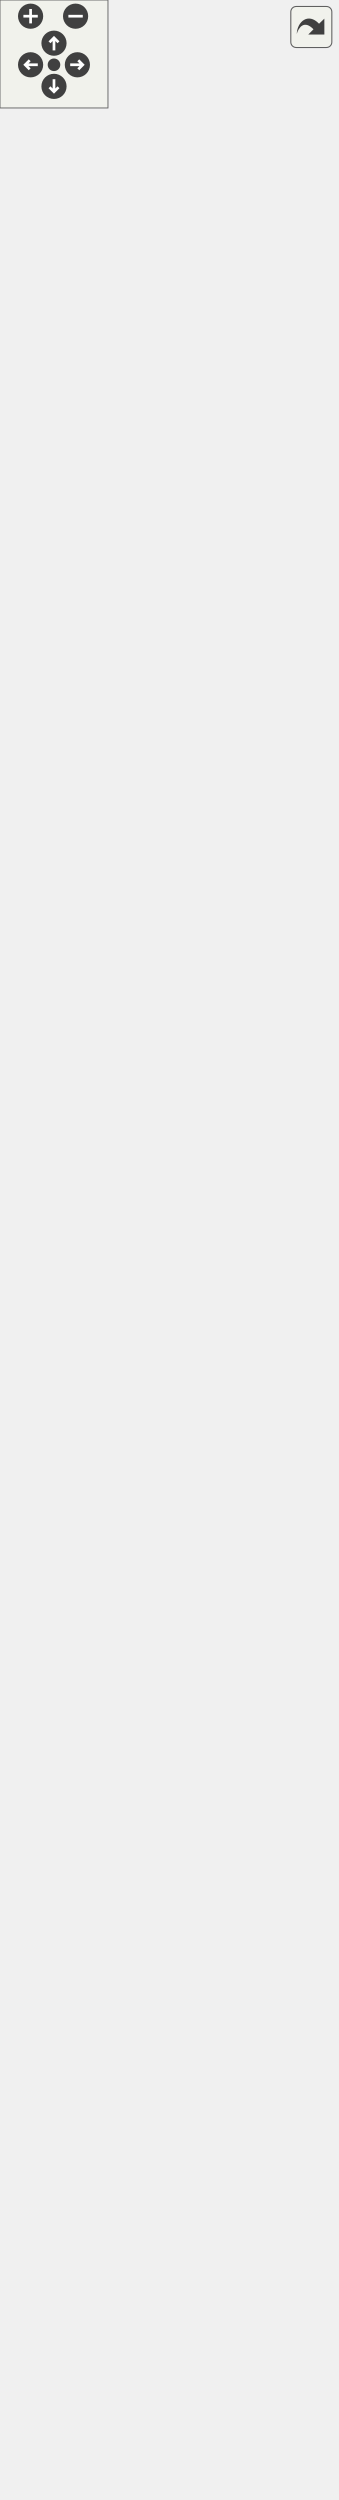
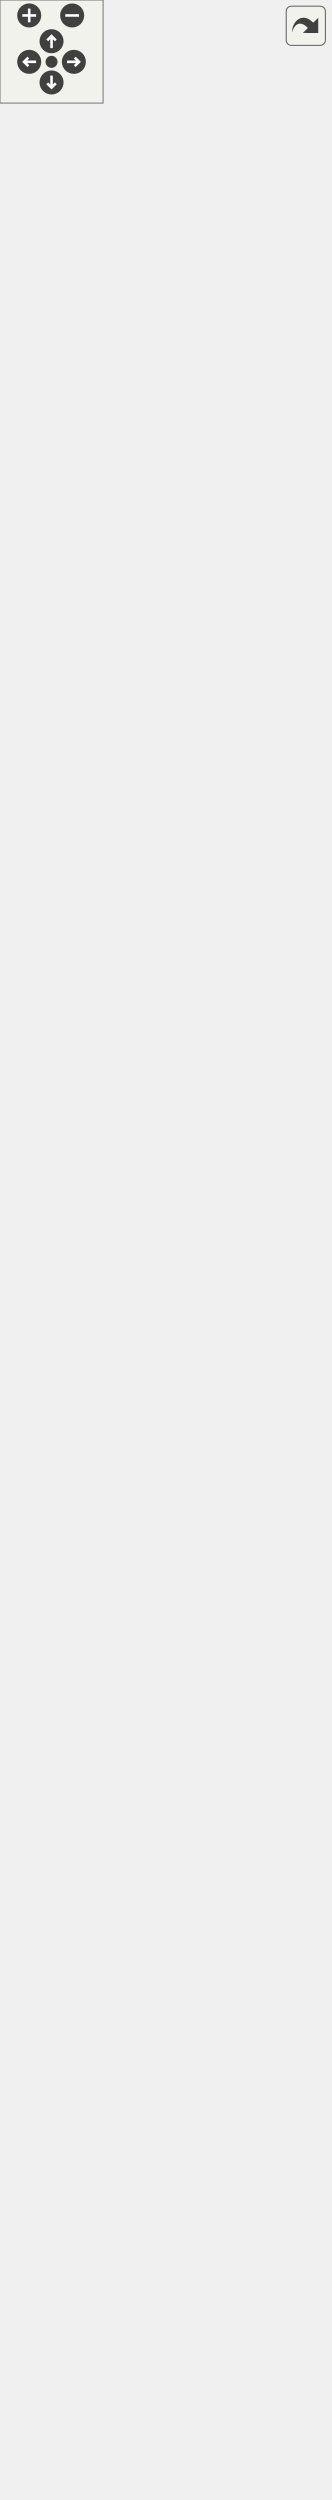
<svg xmlns="http://www.w3.org/2000/svg" xmlns:xlink="http://www.w3.org/1999/xlink" id="main" version="1.1" xml:space="preserve">
  <style type="text/css">
.edge:hover path { stroke: red; }
.edge:hover polygon { stroke: red; fill: red; }
</style>
  <defs>
    <circle id="rim" cx="0" cy="0" r="7" />
    <circle id="rim2" cx="0" cy="0" r="3.5" />
    <g id="zoomPlus">
      <use xlink:href="#rim" fill="#404040">
        <set attributeName="fill" to="#808080" begin="zoomplus.mouseover" end="zoomplus.mouseout" />
      </use>
      <path d="M-4,0h8M0,-4v8" fill="none" stroke="white" stroke-width="1.5" pointer-events="none" />
    </g>
    <g id="zoomMin">
      <use xlink:href="#rim" fill="#404040">
        <set attributeName="fill" to="#808080" begin="zoomminus.mouseover" end="zoomminus.mouseout" />
      </use>
      <path d="M-4,0h8" fill="none" stroke="white" stroke-width="1.5" pointer-events="none" />
    </g>
    <g id="dirArrow">
      <path fill="none" stroke="white" stroke-width="1.5" d="M0,-3.0v7 M-2.5,-0.5L0,-3.0L2.5,-0.5" />
    </g>
    <g id="resetDef">
      <use xlink:href="#rim2" fill="#404040">
        <set attributeName="fill" to="#808080" begin="reset.mouseover" end="reset.mouseout" />
      </use>
    </g>
  </defs>
  <svg id="graph" class="graph">
    <g id="viewport">
      <g id="node1" class="node">
        <g id="a_node1">
          <a xlink:title="Short class definition.">
-             <polygon fill="#bfbfbf" stroke="black" points="1.5,-0.5 1.5,-299.5 185.5,-299.5 185.5,-0.5 1.5,-0.5" />
-             <text text-anchor="start" x="9.5" y="-287.5" font-family="Helvetica,sans-Serif" font-size="10.00">Kratos::KratosFluidDynamics</text>
-             <text text-anchor="middle" x="93.5" y="-276.5" font-family="Helvetica,sans-Serif" font-size="10.00">HydraulicsApplication</text>
-             <polyline fill="none" stroke="black" points="1.5,-269.5 185.5,-269.5 " />
-             <text text-anchor="middle" x="93.5" y="-257.5" font-family="Helvetica,sans-Serif" font-size="10.00"> </text>
-             <polyline fill="none" stroke="black" points="1.5,-250.5 185.5,-250.5 " />
-             <text text-anchor="start" x="9.5" y="-238.5" font-family="Helvetica,sans-Serif" font-size="10.00">+ KRATOS_CLASS_POINTER</text>
-             <text text-anchor="start" x="9.5" y="-227.5" font-family="Helvetica,sans-Serif" font-size="10.00">_DEFINITION()</text>
-             <text text-anchor="start" x="9.5" y="-216.5" font-family="Helvetica,sans-Serif" font-size="10.00">+ KratosFluidDynamicsHydraulics</text>
-             <text text-anchor="start" x="9.5" y="-205.5" font-family="Helvetica,sans-Serif" font-size="10.00">Application()</text>
-             <text text-anchor="start" x="9.5" y="-194.5" font-family="Helvetica,sans-Serif" font-size="10.00">+ KratosFluidDynamicsHydraulics</text>
-             <text text-anchor="start" x="9.5" y="-183.5" font-family="Helvetica,sans-Serif" font-size="10.00">Application()</text>
-             <text text-anchor="start" x="9.5" y="-172.5" font-family="Helvetica,sans-Serif" font-size="10.00">+ operator=()</text>
-             <text text-anchor="start" x="9.5" y="-161.5" font-family="Helvetica,sans-Serif" font-size="10.00">+ Register()</text>
-             <text text-anchor="start" x="9.5" y="-150.5" font-family="Helvetica,sans-Serif" font-size="10.00">+ Info()</text>
-             <text text-anchor="start" x="9.5" y="-139.5" font-family="Helvetica,sans-Serif" font-size="10.00">+ PrintInfo()</text>
-             <text text-anchor="start" x="9.5" y="-128.5" font-family="Helvetica,sans-Serif" font-size="10.00">+ PrintData()</text>
-             <text text-anchor="start" x="9.5" y="-117.5" font-family="Helvetica,sans-Serif" font-size="10.00">* KRATOS_CLASS_POINTER</text>
-             <text text-anchor="start" x="9.5" y="-106.5" font-family="Helvetica,sans-Serif" font-size="10.00">_DEFINITION()</text>
-             <text text-anchor="start" x="9.5" y="-95.5" font-family="Helvetica,sans-Serif" font-size="10.00">* KratosFluidDynamicsHydraulics</text>
-             <text text-anchor="start" x="9.5" y="-84.5" font-family="Helvetica,sans-Serif" font-size="10.00">Application()</text>
-             <text text-anchor="start" x="9.5" y="-73.5" font-family="Helvetica,sans-Serif" font-size="10.00">* KratosFluidDynamicsHydraulics</text>
-             <text text-anchor="start" x="9.5" y="-62.5" font-family="Helvetica,sans-Serif" font-size="10.00">Application()</text>
-             <text text-anchor="start" x="9.5" y="-51.5" font-family="Helvetica,sans-Serif" font-size="10.00">* operator=()</text>
-             <text text-anchor="start" x="9.5" y="-40.5" font-family="Helvetica,sans-Serif" font-size="10.00">* Register()</text>
-             <text text-anchor="start" x="9.5" y="-29.5" font-family="Helvetica,sans-Serif" font-size="10.00">* Info()</text>
-             <text text-anchor="start" x="9.5" y="-18.5" font-family="Helvetica,sans-Serif" font-size="10.00">* PrintInfo()</text>
-             <text text-anchor="start" x="9.5" y="-7.5" font-family="Helvetica,sans-Serif" font-size="10.00">* PrintData()</text>
+             <polygon fill="#bfbfbf" stroke="black" points="4,-0.5 4,-299.5 188,-299.5 188,-0.5 4,-0.5" />
+             <text text-anchor="start" x="12" y="-287.5" font-family="Helvetica,sans-Serif" font-size="10.00">Kratos::KratosFluidDynamics</text>
+             <text text-anchor="middle" x="96" y="-276.5" font-family="Helvetica,sans-Serif" font-size="10.00">HydraulicsApplication</text>
+             <polyline fill="none" stroke="black" points="4,-269.5 188,-269.5 " />
+             <text text-anchor="middle" x="96" y="-257.5" font-family="Helvetica,sans-Serif" font-size="10.00"> </text>
+             <polyline fill="none" stroke="black" points="4,-250.5 188,-250.5 " />
+             <text text-anchor="start" x="12" y="-238.5" font-family="Helvetica,sans-Serif" font-size="10.00">+ KRATOS_CLASS_POINTER</text>
+             <text text-anchor="start" x="12" y="-227.5" font-family="Helvetica,sans-Serif" font-size="10.00">_DEFINITION()</text>
+             <text text-anchor="start" x="12" y="-216.5" font-family="Helvetica,sans-Serif" font-size="10.00">+ KratosFluidDynamicsHydraulics</text>
+             <text text-anchor="start" x="12" y="-205.5" font-family="Helvetica,sans-Serif" font-size="10.00">Application()</text>
+             <text text-anchor="start" x="12" y="-194.5" font-family="Helvetica,sans-Serif" font-size="10.00">+ KratosFluidDynamicsHydraulics</text>
+             <text text-anchor="start" x="12" y="-183.5" font-family="Helvetica,sans-Serif" font-size="10.00">Application()</text>
+             <text text-anchor="start" x="12" y="-172.5" font-family="Helvetica,sans-Serif" font-size="10.00">+ operator=()</text>
+             <text text-anchor="start" x="12" y="-161.5" font-family="Helvetica,sans-Serif" font-size="10.00">+ Register()</text>
+             <text text-anchor="start" x="12" y="-150.5" font-family="Helvetica,sans-Serif" font-size="10.00">+ Info()</text>
+             <text text-anchor="start" x="12" y="-139.5" font-family="Helvetica,sans-Serif" font-size="10.00">+ PrintInfo()</text>
+             <text text-anchor="start" x="12" y="-128.5" font-family="Helvetica,sans-Serif" font-size="10.00">+ PrintData()</text>
+             <text text-anchor="start" x="12" y="-117.5" font-family="Helvetica,sans-Serif" font-size="10.00">* KRATOS_CLASS_POINTER</text>
+             <text text-anchor="start" x="12" y="-106.5" font-family="Helvetica,sans-Serif" font-size="10.00">_DEFINITION()</text>
+             <text text-anchor="start" x="12" y="-95.5" font-family="Helvetica,sans-Serif" font-size="10.00">* KratosFluidDynamicsHydraulics</text>
+             <text text-anchor="start" x="12" y="-84.5" font-family="Helvetica,sans-Serif" font-size="10.00">Application()</text>
+             <text text-anchor="start" x="12" y="-73.5" font-family="Helvetica,sans-Serif" font-size="10.00">* KratosFluidDynamicsHydraulics</text>
+             <text text-anchor="start" x="12" y="-62.5" font-family="Helvetica,sans-Serif" font-size="10.00">Application()</text>
+             <text text-anchor="start" x="12" y="-51.5" font-family="Helvetica,sans-Serif" font-size="10.00">* operator=()</text>
+             <text text-anchor="start" x="12" y="-40.5" font-family="Helvetica,sans-Serif" font-size="10.00">* Register()</text>
+             <text text-anchor="start" x="12" y="-29.5" font-family="Helvetica,sans-Serif" font-size="10.00">* Info()</text>
+             <text text-anchor="start" x="12" y="-18.5" font-family="Helvetica,sans-Serif" font-size="10.00">* PrintInfo()</text>
+             <text text-anchor="start" x="12" y="-7.5" font-family="Helvetica,sans-Serif" font-size="10.00">* PrintData()</text>
          </a>
        </g>
      </g>
      <g id="node2" class="node">
        <g id="a_node2">
          <a xlink:href="../../d9/d33/class_kratos_1_1_kratos_application.html" target="_top" xlink:title="This class defines the interface with kernel for all applications in Kratos.">
-             <polygon fill="none" stroke="black" points="0,-336.5 0,-1328.5 187,-1328.5 187,-336.5 0,-336.5" />
-             <text text-anchor="middle" x="93.5" y="-1316.5" font-family="Helvetica,sans-Serif" font-size="10.00">Kratos::KratosApplication</text>
-             <polyline fill="none" stroke="black" points="0,-1309.5 187,-1309.5 " />
-             <text text-anchor="start" x="8" y="-1297.5" font-family="Helvetica,sans-Serif" font-size="10.00"># mApplicationName</text>
-             <text text-anchor="start" x="8" y="-1286.5" font-family="Helvetica,sans-Serif" font-size="10.00"># mPointPrototype</text>
-             <text text-anchor="start" x="8" y="-1275.5" font-family="Helvetica,sans-Serif" font-size="10.00"># mPoint2DPrototype</text>
-             <text text-anchor="start" x="8" y="-1264.5" font-family="Helvetica,sans-Serif" font-size="10.00"># mPoint3DPrototype</text>
-             <text text-anchor="start" x="8" y="-1253.5" font-family="Helvetica,sans-Serif" font-size="10.00"># mSphere3D1Prototype</text>
-             <text text-anchor="start" x="8" y="-1242.5" font-family="Helvetica,sans-Serif" font-size="10.00"># mLine2D2Prototype</text>
-             <text text-anchor="start" x="8" y="-1231.5" font-family="Helvetica,sans-Serif" font-size="10.00"># mLine2D3Prototype</text>
-             <text text-anchor="start" x="8" y="-1220.5" font-family="Helvetica,sans-Serif" font-size="10.00"># mLine3D2Prototype</text>
-             <text text-anchor="start" x="8" y="-1209.5" font-family="Helvetica,sans-Serif" font-size="10.00"># mLine3D3Prototype</text>
-             <text text-anchor="start" x="8" y="-1198.5" font-family="Helvetica,sans-Serif" font-size="10.00"># mTriangle2D3Prototype</text>
-             <text text-anchor="start" x="8" y="-1187.5" font-family="Helvetica,sans-Serif" font-size="10.00">and 96 more...</text>
-             <polyline fill="none" stroke="black" points="0,-1180.5 187,-1180.5 " />
-             <text text-anchor="start" x="8" y="-1168.5" font-family="Helvetica,sans-Serif" font-size="10.00">+ KratosApplication()</text>
-             <text text-anchor="start" x="8" y="-1157.5" font-family="Helvetica,sans-Serif" font-size="10.00">+ KratosApplication()</text>
-             <text text-anchor="start" x="8" y="-1146.5" font-family="Helvetica,sans-Serif" font-size="10.00">+ KratosApplication()</text>
-             <text text-anchor="start" x="8" y="-1135.5" font-family="Helvetica,sans-Serif" font-size="10.00">+ ~KratosApplication()</text>
-             <text text-anchor="start" x="8" y="-1124.5" font-family="Helvetica,sans-Serif" font-size="10.00">+ Register()</text>
-             <text text-anchor="start" x="8" y="-1113.5" font-family="Helvetica,sans-Serif" font-size="10.00">+ RegisterKratosCore()</text>
-             <text text-anchor="start" x="8" y="-1102.5" font-family="Helvetica,sans-Serif" font-size="10.00">+ RegisterVariables()</text>
-             <text text-anchor="start" x="8" y="-1091.5" font-family="Helvetica,sans-Serif" font-size="10.00">+ RegisterDeprecatedVariables()</text>
-             <text text-anchor="start" x="8" y="-1080.5" font-family="Helvetica,sans-Serif" font-size="10.00">+ RegisterCFDVariables()</text>
-             <text text-anchor="start" x="8" y="-1069.5" font-family="Helvetica,sans-Serif" font-size="10.00">+ RegisterALEVariables()</text>
-             <text text-anchor="start" x="8" y="-1058.5" font-family="Helvetica,sans-Serif" font-size="10.00">+ RegisterMappingVariables()</text>
-             <text text-anchor="start" x="8" y="-1047.5" font-family="Helvetica,sans-Serif" font-size="10.00">+ RegisterDEMVariables()</text>
-             <text text-anchor="start" x="8" y="-1036.5" font-family="Helvetica,sans-Serif" font-size="10.00">+ RegisterFSIVariables()</text>
-             <text text-anchor="start" x="8" y="-1025.5" font-family="Helvetica,sans-Serif" font-size="10.00">+ RegisterMATVariables()</text>
-             <text text-anchor="start" x="8" y="-1014.5" font-family="Helvetica,sans-Serif" font-size="10.00">+ RegisterGlobalPointerVariables()</text>
-             <text text-anchor="start" x="8" y="-1003.5" font-family="Helvetica,sans-Serif" font-size="10.00">+ Name()</text>
+             <polygon fill="none" stroke="black" points="0,-336.5 0,-1394.5 192,-1394.5 192,-336.5 0,-336.5" />
+             <text text-anchor="middle" x="96" y="-1382.5" font-family="Helvetica,sans-Serif" font-size="10.00">Kratos::KratosApplication</text>
+             <polyline fill="none" stroke="black" points="0,-1375.5 192,-1375.5 " />
+             <text text-anchor="start" x="8" y="-1363.5" font-family="Helvetica,sans-Serif" font-size="10.00"># mApplicationName</text>
+             <text text-anchor="start" x="8" y="-1352.5" font-family="Helvetica,sans-Serif" font-size="10.00"># mPointPrototype</text>
+             <text text-anchor="start" x="8" y="-1341.5" font-family="Helvetica,sans-Serif" font-size="10.00"># mPoint2DPrototype</text>
+             <text text-anchor="start" x="8" y="-1330.5" font-family="Helvetica,sans-Serif" font-size="10.00"># mPoint3DPrototype</text>
+             <text text-anchor="start" x="8" y="-1319.5" font-family="Helvetica,sans-Serif" font-size="10.00"># mSphere3D1Prototype</text>
+             <text text-anchor="start" x="8" y="-1308.5" font-family="Helvetica,sans-Serif" font-size="10.00"># mLine2D2Prototype</text>
+             <text text-anchor="start" x="8" y="-1297.5" font-family="Helvetica,sans-Serif" font-size="10.00"># mLine2D3Prototype</text>
+             <text text-anchor="start" x="8" y="-1286.5" font-family="Helvetica,sans-Serif" font-size="10.00"># mLine3D2Prototype</text>
+             <text text-anchor="start" x="8" y="-1275.5" font-family="Helvetica,sans-Serif" font-size="10.00"># mLine3D3Prototype</text>
+             <text text-anchor="start" x="8" y="-1264.5" font-family="Helvetica,sans-Serif" font-size="10.00"># mTriangle2D3Prototype</text>
+             <text text-anchor="start" x="8" y="-1253.5" font-family="Helvetica,sans-Serif" font-size="10.00">and 96 more...</text>
+             <polyline fill="none" stroke="black" points="0,-1246.5 192,-1246.5 " />
+             <text text-anchor="start" x="8" y="-1234.5" font-family="Helvetica,sans-Serif" font-size="10.00">+ KratosApplication()</text>
+             <text text-anchor="start" x="8" y="-1223.5" font-family="Helvetica,sans-Serif" font-size="10.00">+ KratosApplication()</text>
+             <text text-anchor="start" x="8" y="-1212.5" font-family="Helvetica,sans-Serif" font-size="10.00">+ KratosApplication()</text>
+             <text text-anchor="start" x="8" y="-1201.5" font-family="Helvetica,sans-Serif" font-size="10.00">+ ~KratosApplication()</text>
+             <text text-anchor="start" x="8" y="-1190.5" font-family="Helvetica,sans-Serif" font-size="10.00">+ Register()</text>
+             <text text-anchor="start" x="8" y="-1179.5" font-family="Helvetica,sans-Serif" font-size="10.00">+ RegisterKratosCore()</text>
+             <text text-anchor="start" x="8" y="-1168.5" font-family="Helvetica,sans-Serif" font-size="10.00">+ DeregisterComponent()</text>
+             <text text-anchor="start" x="8" y="-1157.5" font-family="Helvetica,sans-Serif" font-size="10.00">+ DeregisterCommonComponents()</text>
+             <text text-anchor="start" x="8" y="-1146.5" font-family="Helvetica,sans-Serif" font-size="10.00">+ DeregisterApplication()</text>
+             <text text-anchor="start" x="8" y="-1135.5" font-family="Helvetica,sans-Serif" font-size="10.00">+ RegisterVariables()</text>
+             <text text-anchor="start" x="8" y="-1124.5" font-family="Helvetica,sans-Serif" font-size="10.00">+ RegisterDeprecatedVariables()</text>
+             <text text-anchor="start" x="8" y="-1113.5" font-family="Helvetica,sans-Serif" font-size="10.00">+ RegisterCFDVariables()</text>
+             <text text-anchor="start" x="8" y="-1102.5" font-family="Helvetica,sans-Serif" font-size="10.00">+ RegisterALEVariables()</text>
+             <text text-anchor="start" x="8" y="-1091.5" font-family="Helvetica,sans-Serif" font-size="10.00">+ RegisterMappingVariables()</text>
+             <text text-anchor="start" x="8" y="-1080.5" font-family="Helvetica,sans-Serif" font-size="10.00">+ RegisterDEMVariables()</text>
+             <text text-anchor="start" x="8" y="-1069.5" font-family="Helvetica,sans-Serif" font-size="10.00">+ RegisterFSIVariables()</text>
+             <text text-anchor="start" x="8" y="-1058.5" font-family="Helvetica,sans-Serif" font-size="10.00">+ RegisterMATVariables()</text>
+             <text text-anchor="start" x="8" y="-1047.5" font-family="Helvetica,sans-Serif" font-size="10.00">+ RegisterGlobalPointerVariables()</text>
+             <text text-anchor="start" x="8" y="-1036.5" font-family="Helvetica,sans-Serif" font-size="10.00">+ Name()</text>
+             <text text-anchor="start" x="8" y="-1025.5" font-family="Helvetica,sans-Serif" font-size="10.00">+ GetComponents()</text>
+             <text text-anchor="start" x="8" y="-1014.5" font-family="Helvetica,sans-Serif" font-size="10.00">+ GetComponents()</text>
+             <text text-anchor="start" x="8" y="-1003.5" font-family="Helvetica,sans-Serif" font-size="10.00">+ GetComponents()</text>
            <text text-anchor="start" x="8" y="-992.5" font-family="Helvetica,sans-Serif" font-size="10.00">+ GetComponents()</text>
            <text text-anchor="start" x="8" y="-981.5" font-family="Helvetica,sans-Serif" font-size="10.00">+ GetComponents()</text>
            <text text-anchor="start" x="8" y="-970.5" font-family="Helvetica,sans-Serif" font-size="10.00">+ GetComponents()</text>
            <text text-anchor="start" x="8" y="-959.5" font-family="Helvetica,sans-Serif" font-size="10.00">+ GetComponents()</text>
            <text text-anchor="start" x="8" y="-948.5" font-family="Helvetica,sans-Serif" font-size="10.00">+ GetComponents()</text>
            <text text-anchor="start" x="8" y="-937.5" font-family="Helvetica,sans-Serif" font-size="10.00">+ GetComponents()</text>
            <text text-anchor="start" x="8" y="-926.5" font-family="Helvetica,sans-Serif" font-size="10.00">+ GetComponents()</text>
-             <text text-anchor="start" x="8" y="-915.5" font-family="Helvetica,sans-Serif" font-size="10.00">+ GetComponents()</text>
-             <text text-anchor="start" x="8" y="-904.5" font-family="Helvetica,sans-Serif" font-size="10.00">+ GetComponents()</text>
-             <text text-anchor="start" x="8" y="-893.5" font-family="Helvetica,sans-Serif" font-size="10.00">+ GetComponents()</text>
-             <text text-anchor="start" x="8" y="-882.5" font-family="Helvetica,sans-Serif" font-size="10.00">and 14 more...</text>
-             <text text-anchor="start" x="8" y="-871.5" font-family="Helvetica,sans-Serif" font-size="10.00">+ Info()</text>
-             <text text-anchor="start" x="8" y="-860.5" font-family="Helvetica,sans-Serif" font-size="10.00">+ PrintInfo()</text>
-             <text text-anchor="start" x="8" y="-849.5" font-family="Helvetica,sans-Serif" font-size="10.00">+ PrintData()</text>
-             <text text-anchor="start" x="8" y="-838.5" font-family="Helvetica,sans-Serif" font-size="10.00">* NodeType</text>
-             <text text-anchor="start" x="8" y="-827.5" font-family="Helvetica,sans-Serif" font-size="10.00">* GeometryType</text>
-             <text text-anchor="start" x="8" y="-816.5" font-family="Helvetica,sans-Serif" font-size="10.00">* KRATOS_CLASS_POINTER</text>
-             <text text-anchor="start" x="8" y="-805.5" font-family="Helvetica,sans-Serif" font-size="10.00">_DEFINITION()</text>
-             <text text-anchor="start" x="8" y="-794.5" font-family="Helvetica,sans-Serif" font-size="10.00">* mApplicationName</text>
-             <text text-anchor="start" x="8" y="-783.5" font-family="Helvetica,sans-Serif" font-size="10.00">* mPointPrototype</text>
-             <text text-anchor="start" x="8" y="-772.5" font-family="Helvetica,sans-Serif" font-size="10.00">* mPoint2DPrototype</text>
-             <text text-anchor="start" x="8" y="-761.5" font-family="Helvetica,sans-Serif" font-size="10.00">* mPoint3DPrototype</text>
-             <text text-anchor="start" x="8" y="-750.5" font-family="Helvetica,sans-Serif" font-size="10.00">* mSphere3D1Prototype</text>
-             <text text-anchor="start" x="8" y="-739.5" font-family="Helvetica,sans-Serif" font-size="10.00">* mLine2D2Prototype</text>
-             <text text-anchor="start" x="8" y="-728.5" font-family="Helvetica,sans-Serif" font-size="10.00">* mLine2D3Prototype</text>
-             <text text-anchor="start" x="8" y="-717.5" font-family="Helvetica,sans-Serif" font-size="10.00">* mLine3D2Prototype</text>
-             <text text-anchor="start" x="8" y="-706.5" font-family="Helvetica,sans-Serif" font-size="10.00">* mLine3D3Prototype</text>
-             <text text-anchor="start" x="8" y="-695.5" font-family="Helvetica,sans-Serif" font-size="10.00">* mTriangle2D3Prototype</text>
-             <text text-anchor="start" x="8" y="-684.5" font-family="Helvetica,sans-Serif" font-size="10.00">and 96 more...</text>
-             <text text-anchor="start" x="8" y="-673.5" font-family="Helvetica,sans-Serif" font-size="10.00">* KratosApplication()</text>
-             <text text-anchor="start" x="8" y="-662.5" font-family="Helvetica,sans-Serif" font-size="10.00">* KratosApplication()</text>
-             <text text-anchor="start" x="8" y="-651.5" font-family="Helvetica,sans-Serif" font-size="10.00">* KratosApplication()</text>
-             <text text-anchor="start" x="8" y="-640.5" font-family="Helvetica,sans-Serif" font-size="10.00">* ~KratosApplication()</text>
-             <text text-anchor="start" x="8" y="-629.5" font-family="Helvetica,sans-Serif" font-size="10.00">* Register()</text>
-             <text text-anchor="start" x="8" y="-618.5" font-family="Helvetica,sans-Serif" font-size="10.00">* RegisterKratosCore()</text>
+             <text text-anchor="start" x="8" y="-915.5" font-family="Helvetica,sans-Serif" font-size="10.00">and 14 more...</text>
+             <text text-anchor="start" x="8" y="-904.5" font-family="Helvetica,sans-Serif" font-size="10.00">+ Info()</text>
+             <text text-anchor="start" x="8" y="-893.5" font-family="Helvetica,sans-Serif" font-size="10.00">+ PrintInfo()</text>
+             <text text-anchor="start" x="8" y="-882.5" font-family="Helvetica,sans-Serif" font-size="10.00">+ PrintData()</text>
+             <text text-anchor="start" x="8" y="-871.5" font-family="Helvetica,sans-Serif" font-size="10.00">* NodeType</text>
+             <text text-anchor="start" x="8" y="-860.5" font-family="Helvetica,sans-Serif" font-size="10.00">* GeometryType</text>
+             <text text-anchor="start" x="8" y="-849.5" font-family="Helvetica,sans-Serif" font-size="10.00">* KRATOS_CLASS_POINTER</text>
+             <text text-anchor="start" x="8" y="-838.5" font-family="Helvetica,sans-Serif" font-size="10.00">_DEFINITION()</text>
+             <text text-anchor="start" x="8" y="-827.5" font-family="Helvetica,sans-Serif" font-size="10.00">* mApplicationName</text>
+             <text text-anchor="start" x="8" y="-816.5" font-family="Helvetica,sans-Serif" font-size="10.00">* mPointPrototype</text>
+             <text text-anchor="start" x="8" y="-805.5" font-family="Helvetica,sans-Serif" font-size="10.00">* mPoint2DPrototype</text>
+             <text text-anchor="start" x="8" y="-794.5" font-family="Helvetica,sans-Serif" font-size="10.00">* mPoint3DPrototype</text>
+             <text text-anchor="start" x="8" y="-783.5" font-family="Helvetica,sans-Serif" font-size="10.00">* mSphere3D1Prototype</text>
+             <text text-anchor="start" x="8" y="-772.5" font-family="Helvetica,sans-Serif" font-size="10.00">* mLine2D2Prototype</text>
+             <text text-anchor="start" x="8" y="-761.5" font-family="Helvetica,sans-Serif" font-size="10.00">* mLine2D3Prototype</text>
+             <text text-anchor="start" x="8" y="-750.5" font-family="Helvetica,sans-Serif" font-size="10.00">* mLine3D2Prototype</text>
+             <text text-anchor="start" x="8" y="-739.5" font-family="Helvetica,sans-Serif" font-size="10.00">* mLine3D3Prototype</text>
+             <text text-anchor="start" x="8" y="-728.5" font-family="Helvetica,sans-Serif" font-size="10.00">* mTriangle2D3Prototype</text>
+             <text text-anchor="start" x="8" y="-717.5" font-family="Helvetica,sans-Serif" font-size="10.00">and 96 more...</text>
+             <text text-anchor="start" x="8" y="-706.5" font-family="Helvetica,sans-Serif" font-size="10.00">* KratosApplication()</text>
+             <text text-anchor="start" x="8" y="-695.5" font-family="Helvetica,sans-Serif" font-size="10.00">* KratosApplication()</text>
+             <text text-anchor="start" x="8" y="-684.5" font-family="Helvetica,sans-Serif" font-size="10.00">* KratosApplication()</text>
+             <text text-anchor="start" x="8" y="-673.5" font-family="Helvetica,sans-Serif" font-size="10.00">* ~KratosApplication()</text>
+             <text text-anchor="start" x="8" y="-662.5" font-family="Helvetica,sans-Serif" font-size="10.00">* Register()</text>
+             <text text-anchor="start" x="8" y="-651.5" font-family="Helvetica,sans-Serif" font-size="10.00">* RegisterKratosCore()</text>
+             <text text-anchor="start" x="8" y="-640.5" font-family="Helvetica,sans-Serif" font-size="10.00">* DeregisterComponent()</text>
+             <text text-anchor="start" x="8" y="-629.5" font-family="Helvetica,sans-Serif" font-size="10.00">* DeregisterCommonComponents()</text>
+             <text text-anchor="start" x="8" y="-618.5" font-family="Helvetica,sans-Serif" font-size="10.00">* DeregisterApplication()</text>
            <text text-anchor="start" x="8" y="-607.5" font-family="Helvetica,sans-Serif" font-size="10.00">* RegisterVariables()</text>
            <text text-anchor="start" x="8" y="-596.5" font-family="Helvetica,sans-Serif" font-size="10.00">* RegisterDeprecatedVariables()</text>
            <text text-anchor="start" x="8" y="-585.5" font-family="Helvetica,sans-Serif" font-size="10.00">* RegisterCFDVariables()</text>
            <text text-anchor="start" x="8" y="-574.5" font-family="Helvetica,sans-Serif" font-size="10.00">* RegisterALEVariables()</text>
            <text text-anchor="start" x="8" y="-563.5" font-family="Helvetica,sans-Serif" font-size="10.00">* RegisterMappingVariables()</text>
            <text text-anchor="start" x="8" y="-552.5" font-family="Helvetica,sans-Serif" font-size="10.00">* RegisterDEMVariables()</text>
            <text text-anchor="start" x="8" y="-541.5" font-family="Helvetica,sans-Serif" font-size="10.00">* RegisterFSIVariables()</text>
            <text text-anchor="start" x="8" y="-530.5" font-family="Helvetica,sans-Serif" font-size="10.00">* RegisterMATVariables()</text>
            <text text-anchor="start" x="8" y="-519.5" font-family="Helvetica,sans-Serif" font-size="10.00">* RegisterGlobalPointerVariables()</text>
            <text text-anchor="start" x="8" y="-508.5" font-family="Helvetica,sans-Serif" font-size="10.00">* Name()</text>
            <text text-anchor="start" x="8" y="-497.5" font-family="Helvetica,sans-Serif" font-size="10.00">* GetComponents()</text>
            <text text-anchor="start" x="8" y="-486.5" font-family="Helvetica,sans-Serif" font-size="10.00">* GetComponents()</text>
            <text text-anchor="start" x="8" y="-475.5" font-family="Helvetica,sans-Serif" font-size="10.00">* GetComponents()</text>
            <text text-anchor="start" x="8" y="-464.5" font-family="Helvetica,sans-Serif" font-size="10.00">* GetComponents()</text>
            <text text-anchor="start" x="8" y="-453.5" font-family="Helvetica,sans-Serif" font-size="10.00">* GetComponents()</text>
            <text text-anchor="start" x="8" y="-442.5" font-family="Helvetica,sans-Serif" font-size="10.00">* GetComponents()</text>
            <text text-anchor="start" x="8" y="-431.5" font-family="Helvetica,sans-Serif" font-size="10.00">* GetComponents()</text>
            <text text-anchor="start" x="8" y="-420.5" font-family="Helvetica,sans-Serif" font-size="10.00">* GetComponents()</text>
            <text text-anchor="start" x="8" y="-409.5" font-family="Helvetica,sans-Serif" font-size="10.00">* GetComponents()</text>
            <text text-anchor="start" x="8" y="-398.5" font-family="Helvetica,sans-Serif" font-size="10.00">* GetComponents()</text>
            <text text-anchor="start" x="8" y="-387.5" font-family="Helvetica,sans-Serif" font-size="10.00">and 14 more...</text>
            <text text-anchor="start" x="8" y="-376.5" font-family="Helvetica,sans-Serif" font-size="10.00">* Info()</text>
            <text text-anchor="start" x="8" y="-365.5" font-family="Helvetica,sans-Serif" font-size="10.00">* PrintInfo()</text>
            <text text-anchor="start" x="8" y="-354.5" font-family="Helvetica,sans-Serif" font-size="10.00">* PrintData()</text>
            <text text-anchor="start" x="8" y="-343.5" font-family="Helvetica,sans-Serif" font-size="10.00">* operator=()</text>
          </a>
        </g>
      </g>
      <g id="edge1" class="edge">
-         <path fill="none" stroke="midnightblue" d="M93.5,-325.86C93.5,-316.91 93.5,-308.16 93.5,-299.65" />
-         <polygon fill="none" stroke="midnightblue" points="90,-326.05 93.5,-336.05 97,-326.05 90,-326.05" />
+         <path fill="none" stroke="midnightblue" d="M96,-325.88C96,-316.88 96,-308.09 96,-299.54" />
+         <polygon fill="none" stroke="midnightblue" points="92.5,-326.14 96,-336.14 99.5,-326.14 92.5,-326.14" />
      </g>
    </g>
  </svg>
  <g id="navigator" transform="translate(0 0)" fill="#404254">
    <rect fill="#f2f5e9" fill-opacity="0.5" stroke="#606060" stroke-width=".5" x="0" y="0" width="60" height="60" />
    <use id="zoomplus" xlink:href="#zoomPlus" x="17" y="9" />
    <use id="zoomminus" xlink:href="#zoomMin" x="42" y="9" />
    <use id="reset" xlink:href="#resetDef" x="30" y="36" />
    <g id="arrowUp" xlink:href="#dirArrow" transform="translate(30 24)">
      <use xlink:href="#rim" fill="#404040">
        <set attributeName="fill" to="#808080" begin="arrowUp.mouseover" end="arrowUp.mouseout" />
      </use>
      <path fill="none" stroke="white" stroke-width="1.5" d="M0,-3.0v7 M-2.5,-0.5L0,-3.0L2.5,-0.5" />
    </g>
    <g id="arrowRight" xlink:href="#dirArrow" transform="rotate(90) translate(36 -43)">
      <use xlink:href="#rim" fill="#404040">
        <set attributeName="fill" to="#808080" begin="arrowRight.mouseover" end="arrowRight.mouseout" />
      </use>
      <path fill="none" stroke="white" stroke-width="1.5" d="M0,-3.0v7 M-2.5,-0.5L0,-3.0L2.5,-0.5" />
    </g>
    <g id="arrowDown" xlink:href="#dirArrow" transform="rotate(180) translate(-30 -48)">
      <use xlink:href="#rim" fill="#404040">
        <set attributeName="fill" to="#808080" begin="arrowDown.mouseover" end="arrowDown.mouseout" />
      </use>
      <path fill="none" stroke="white" stroke-width="1.5" d="M0,-3.0v7 M-2.5,-0.5L0,-3.0L2.5,-0.5" />
    </g>
    <g id="arrowLeft" xlink:href="#dirArrow" transform="rotate(270) translate(-36 17)">
      <use xlink:href="#rim" fill="#404040">
        <set attributeName="fill" to="#808080" begin="arrowLeft.mouseover" end="arrowLeft.mouseout" />
      </use>
      <path fill="none" stroke="white" stroke-width="1.5" d="M0,-3.0v7 M-2.5,-0.5L0,-3.0L2.5,-0.5" />
    </g>
  </g>
  <svg viewBox="0 0 15 15" width="100%" height="30px" preserveAspectRatio="xMaxYMin meet">
    <g id="arrow_out" transform="scale(0.3 0.3)">
      <a xlink:href="class_kratos_1_1_kratos_fluid_dynamics_hydraulics_application__inherit__graph_org.svg" target="_base">
        <rect id="button" ry="5" rx="5" y="6" x="6" height="38" width="38" fill="#f2f5e9" fill-opacity="0.5" stroke="#606060" stroke-width="1.0" />
        <path id="arrow" d="M 11.5,31.437 C 11.94,20.098 22.043,11.323 32.159,21.979 L 37.069,17.246 C 37.069,17.246 37.088,32 37.088,32 L 22.16,31.978 C 22.16,31.978 26.998,27.14 26.998,27.14 C 18.529,18.264 13.292,25.23 11.5,31.437 z" style="fill:#404040;" />
      </a>
    </g>
  </svg>
</svg>
